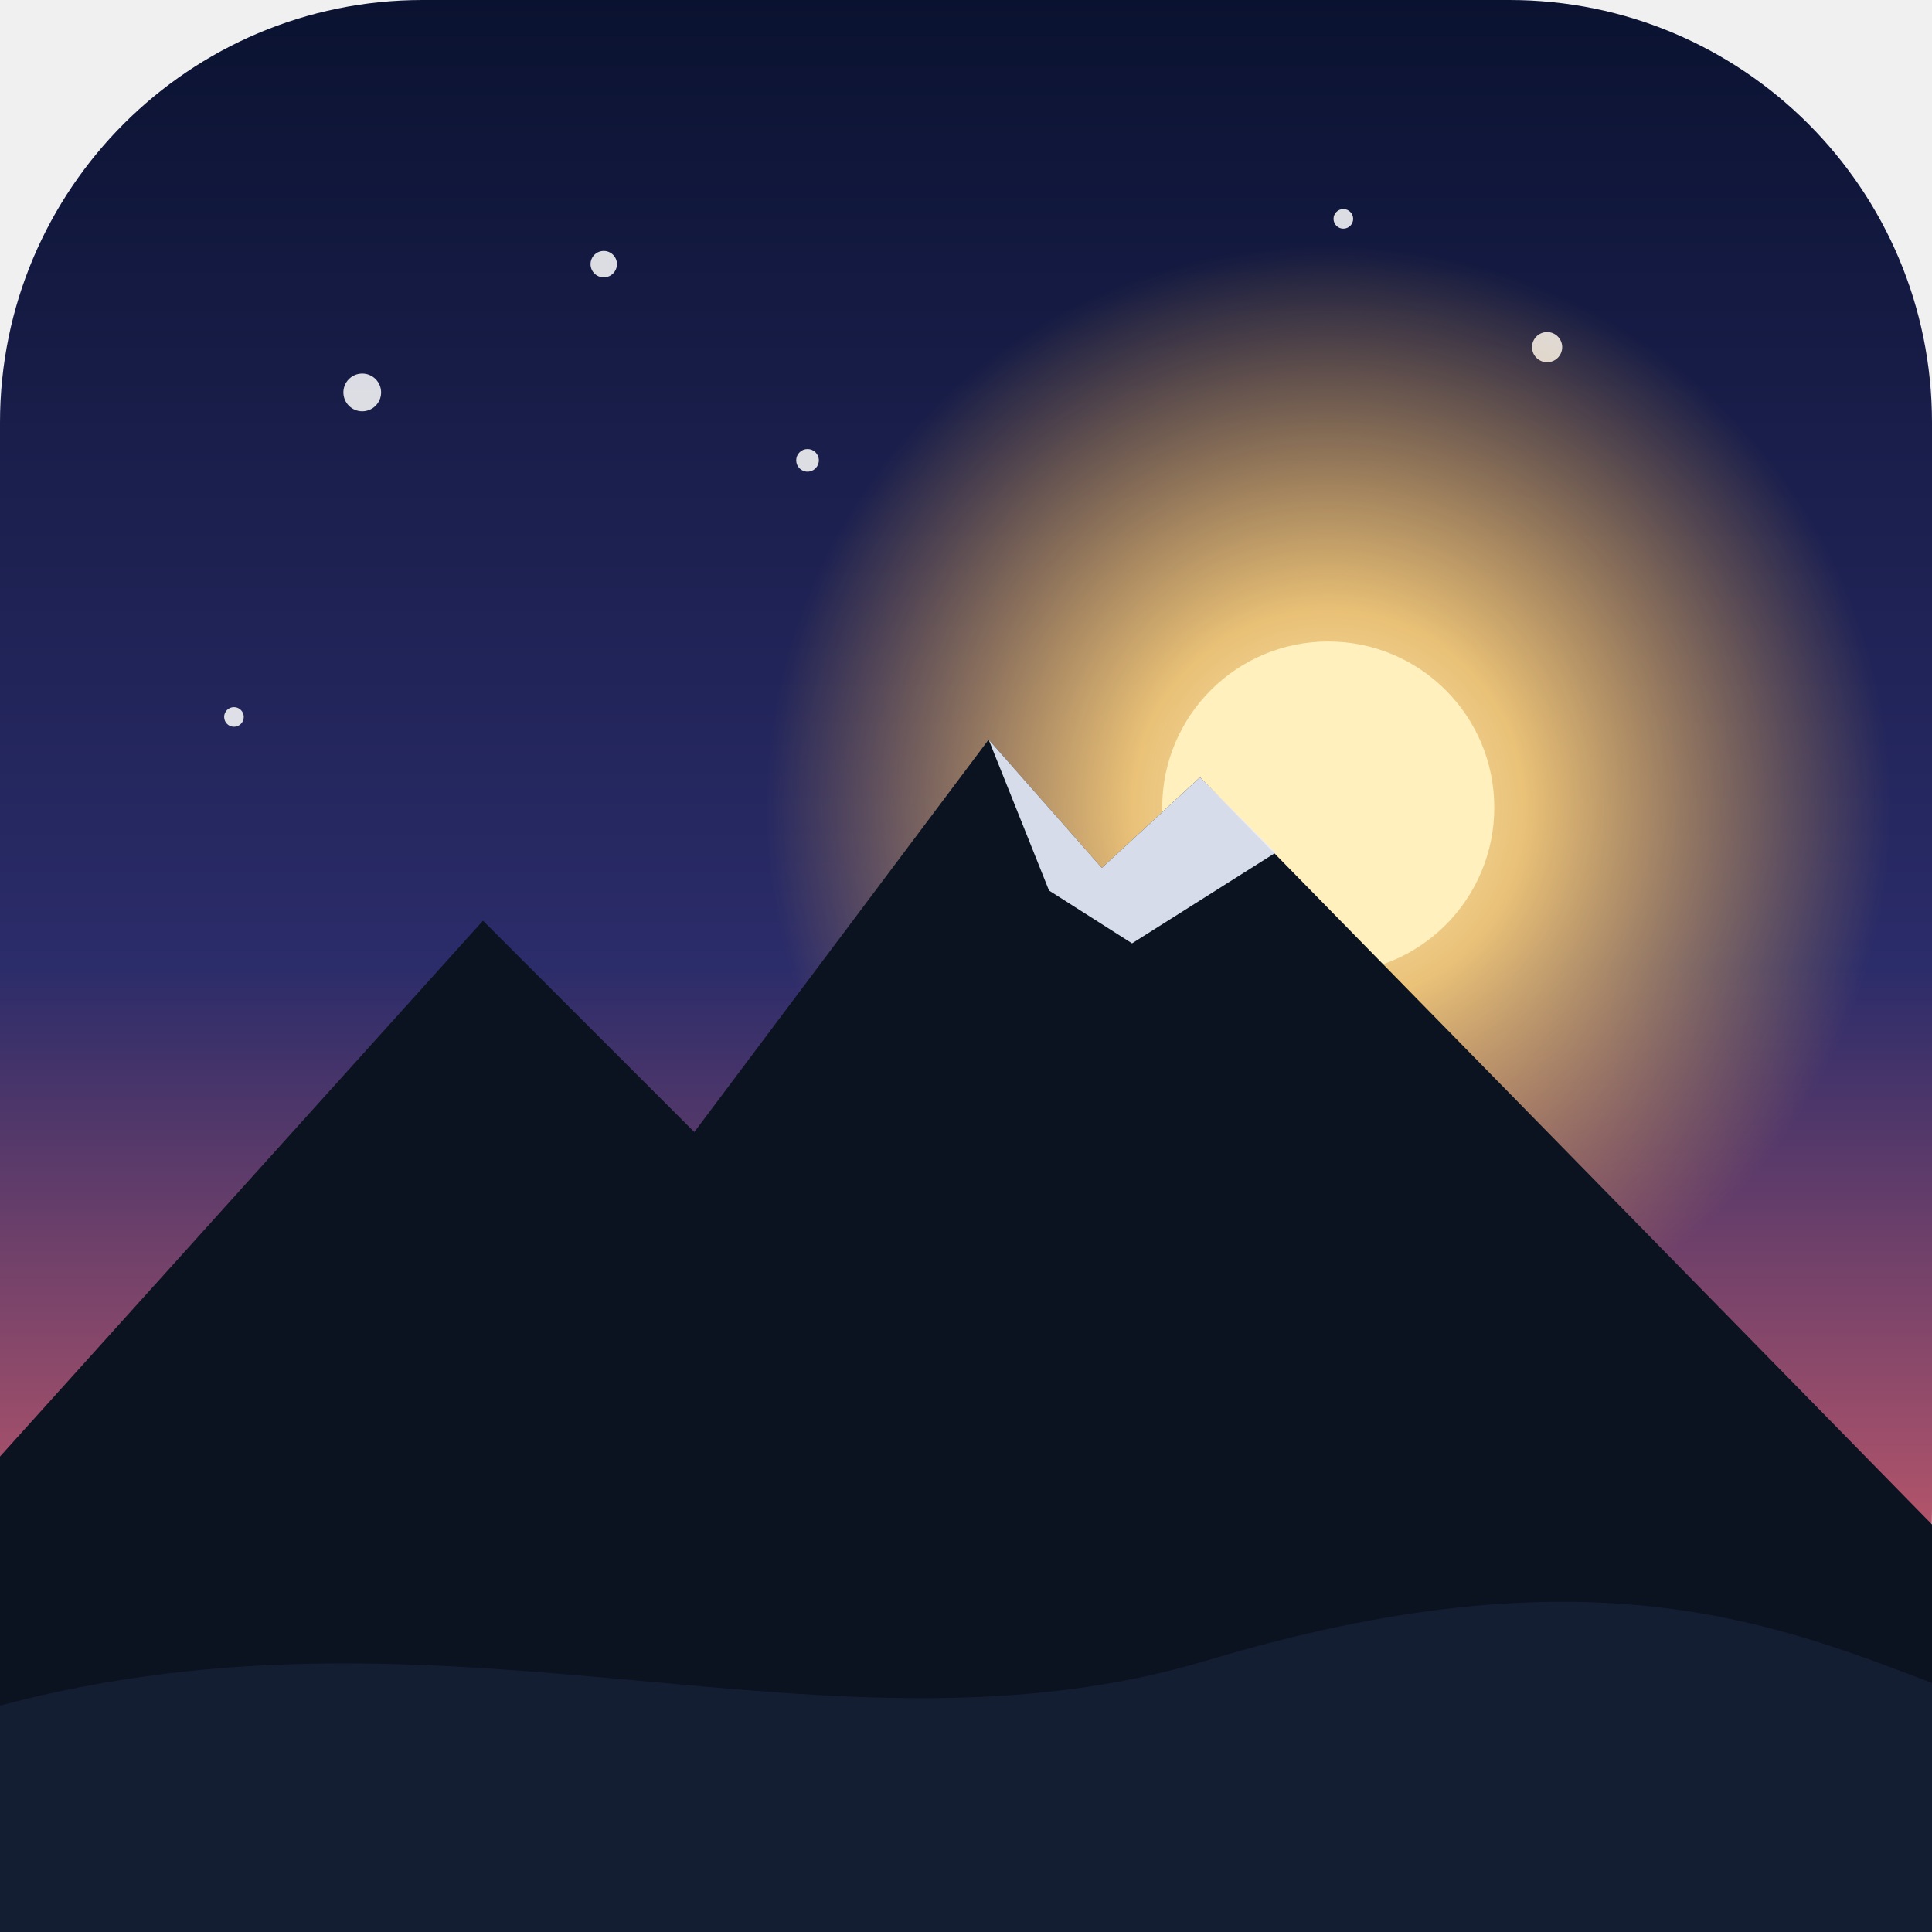
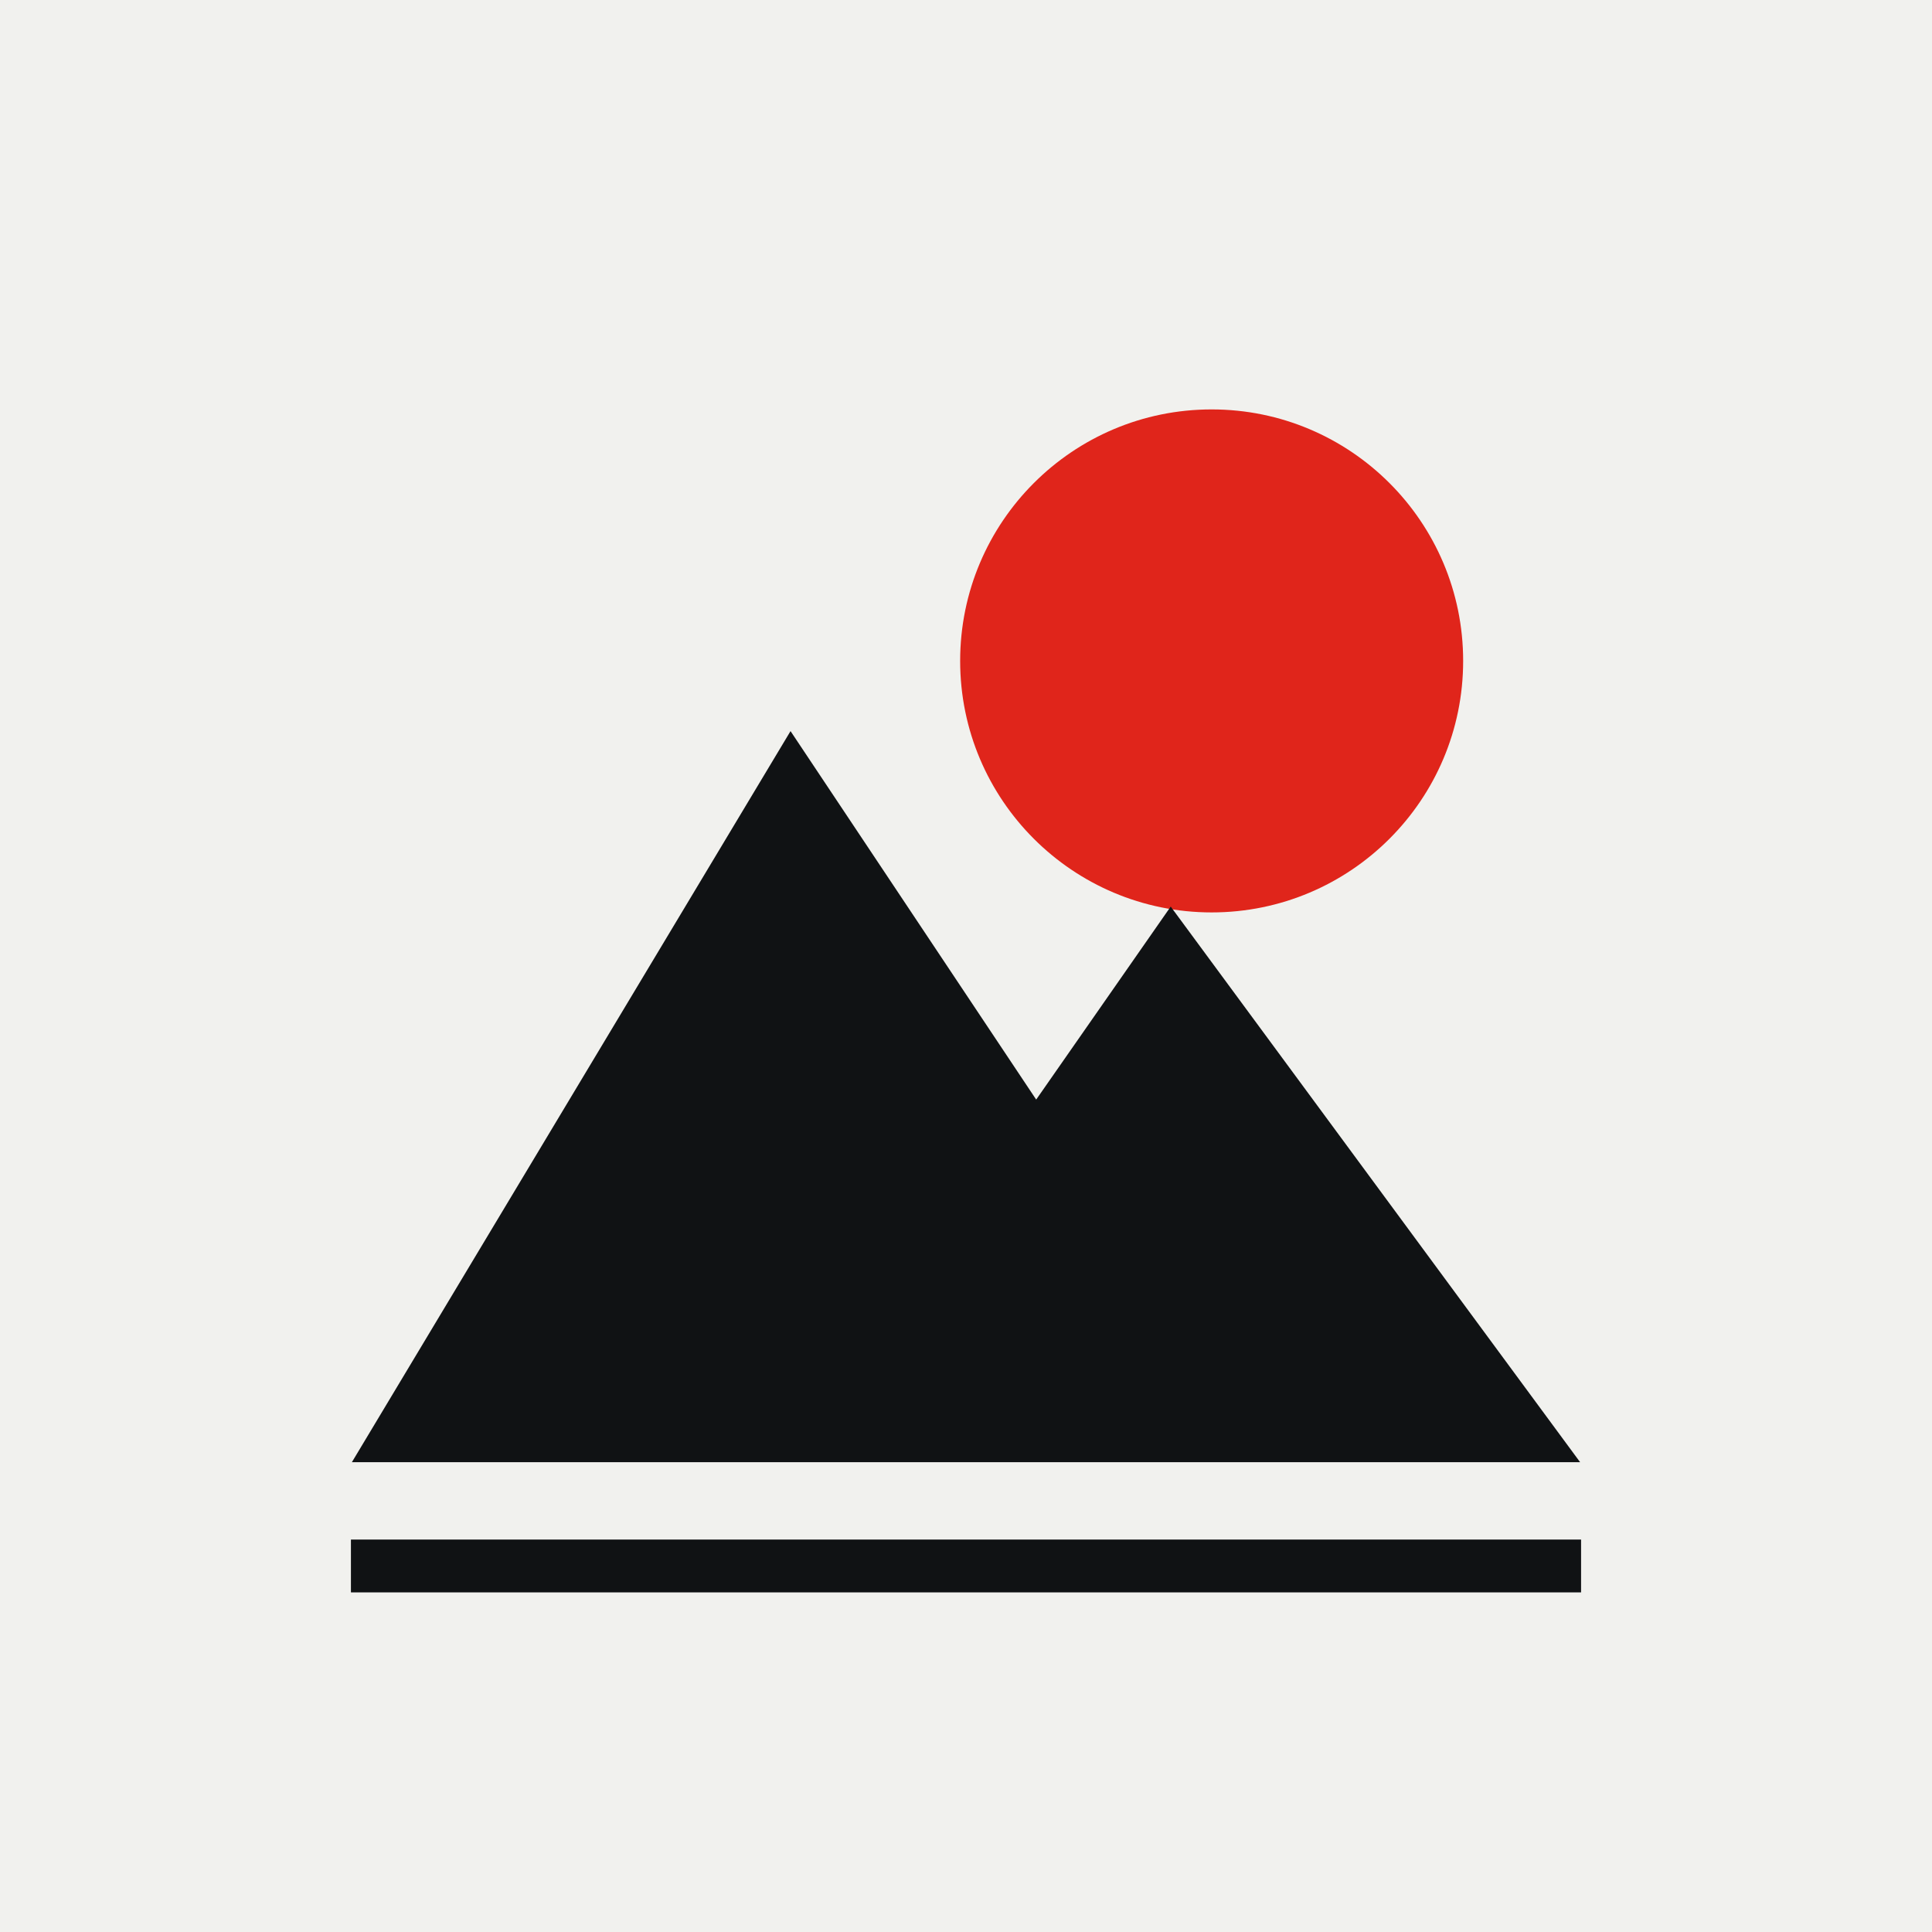
<svg xmlns="http://www.w3.org/2000/svg" viewBox="0 0 512 512">
-   <defs>
-     <linearGradient id="sky" x1="0" y1="0" x2="0" y2="1">
-       <stop offset="0" stop-color="#0a1230" />
-       <stop offset="0.5" stop-color="#2b2c6a" />
-       <stop offset="0.8" stop-color="#b8566a" />
-       <stop offset="1" stop-color="#ffab52" />
-     </linearGradient>
-     <radialGradient id="glow" cx="0.5" cy="0.5" r="0.5">
-       <stop offset="0" stop-color="#fff2c4" />
-       <stop offset="0.35" stop-color="#ffd27a" stop-opacity="0.9" />
-       <stop offset="1" stop-color="#ffb547" stop-opacity="0" />
-     </radialGradient>
-   </defs>
-   <rect width="512" height="512" rx="112" fill="url(#sky)" />
-   <g fill="#fff" opacity="0.85">
-     <circle cx="96" cy="104" r="5" />
-     <circle cx="160" cy="70" r="3.5" />
-     <circle cx="214" cy="122" r="3" />
-     <circle cx="410" cy="92" r="4" />
-     <circle cx="356" cy="58" r="2.6" />
-     <circle cx="62" cy="190" r="2.6" />
+   <rect width="512" height="512" fill="#f1f1ee" />
+   <g transform="translate(70 62) scale(15.5)">
+     <circle cx="16.2" cy="7.3" r="4.3" fill="#e0251b" />
+     <path d="M1.5 21 9 8.5l4.2 6.3 2.3-3.3L22.5 21z" fill="#101214" />
  </g>
-   <circle cx="352" cy="214" r="150" fill="url(#glow)" />
-   <circle cx="352" cy="214" r="44" fill="#fff0bd" />
-   <path d="M0 386 L128 244 L184 300 L262 196 L292 230 L318 206 L512 404 V512 H0Z" fill="#0b1220" />
-   <path d="M262 196 L292 230 L318 206 L338 226 L300 250 L278 236 Z" fill="#e8eefc" opacity="0.92" />
-   <path d="M0 452 C120 420 220 470 320 440 S470 430 512 446 V512 H0Z" fill="#141e33" />
+   <rect x="93" y="408" width="326" height="14" fill="#101214" />
</svg>
